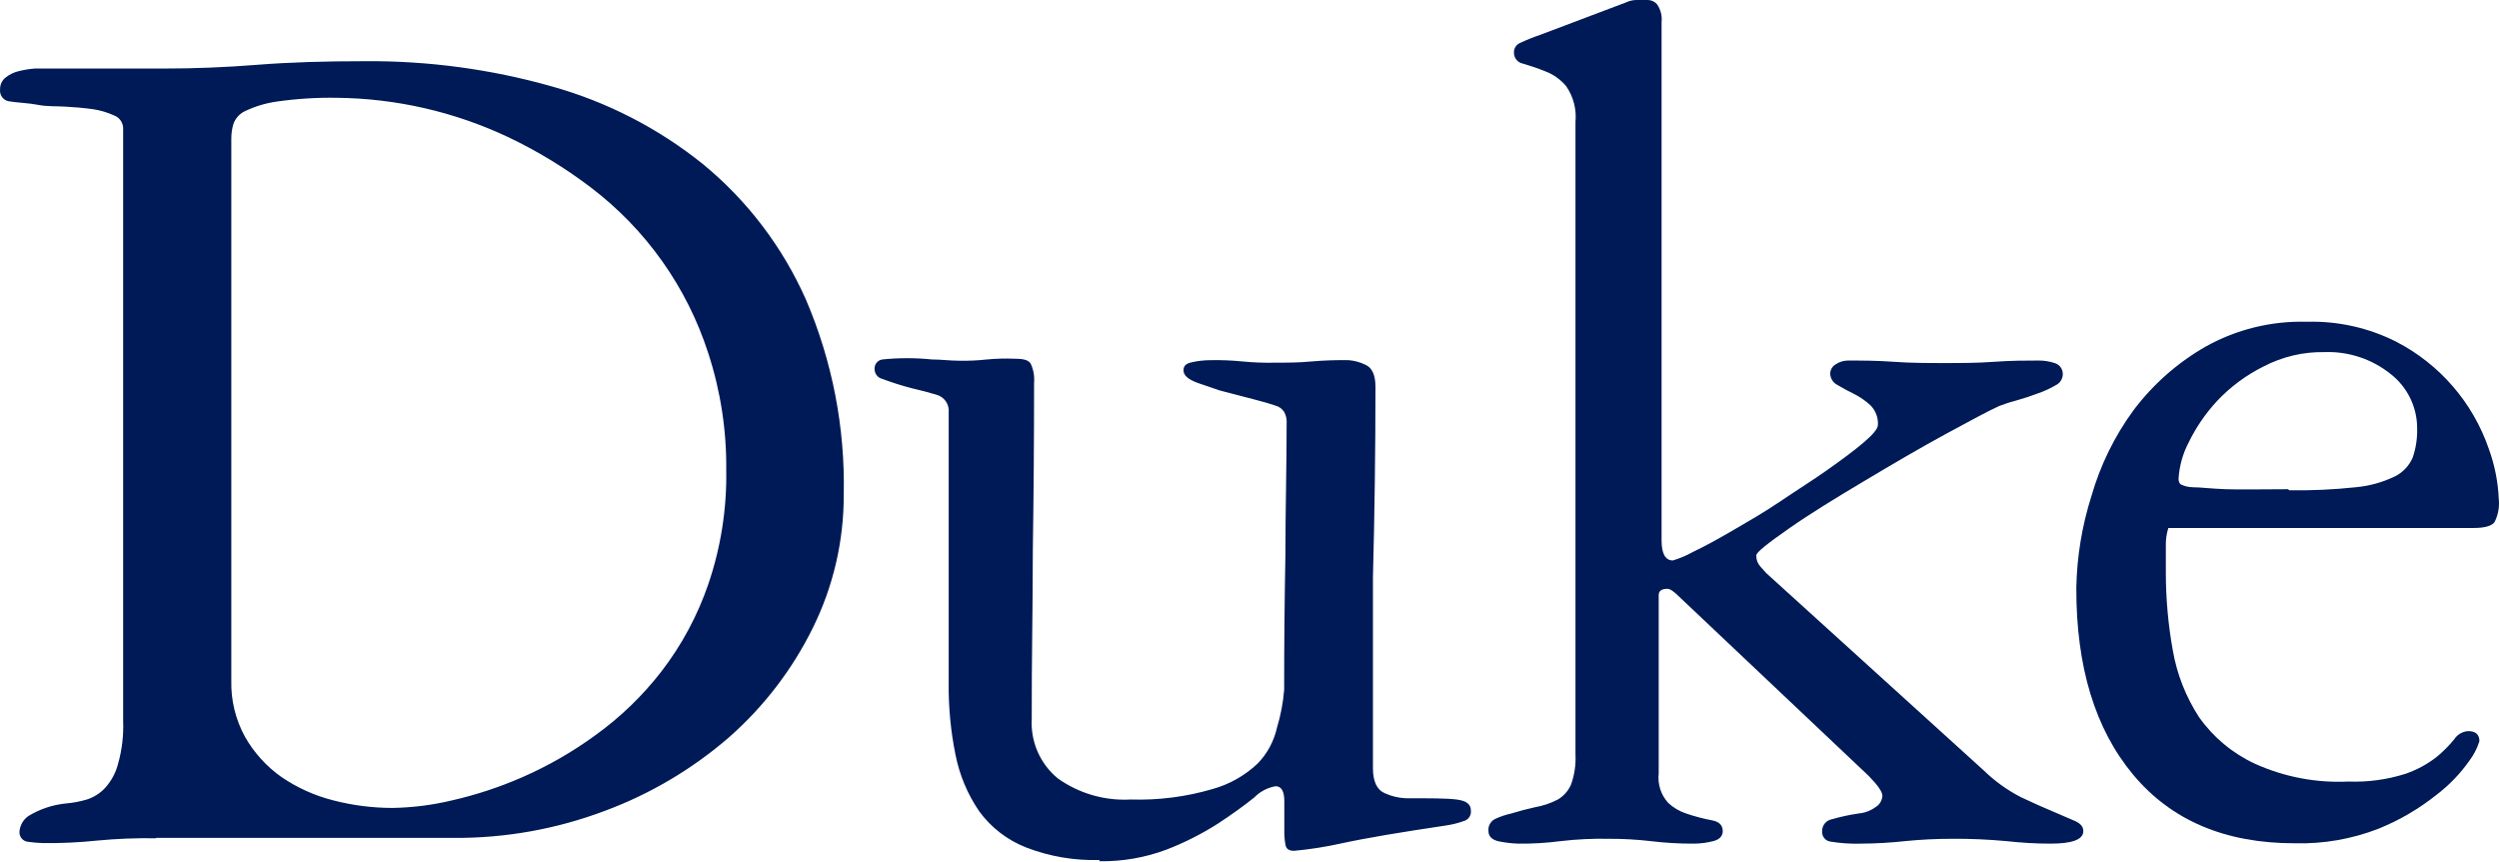
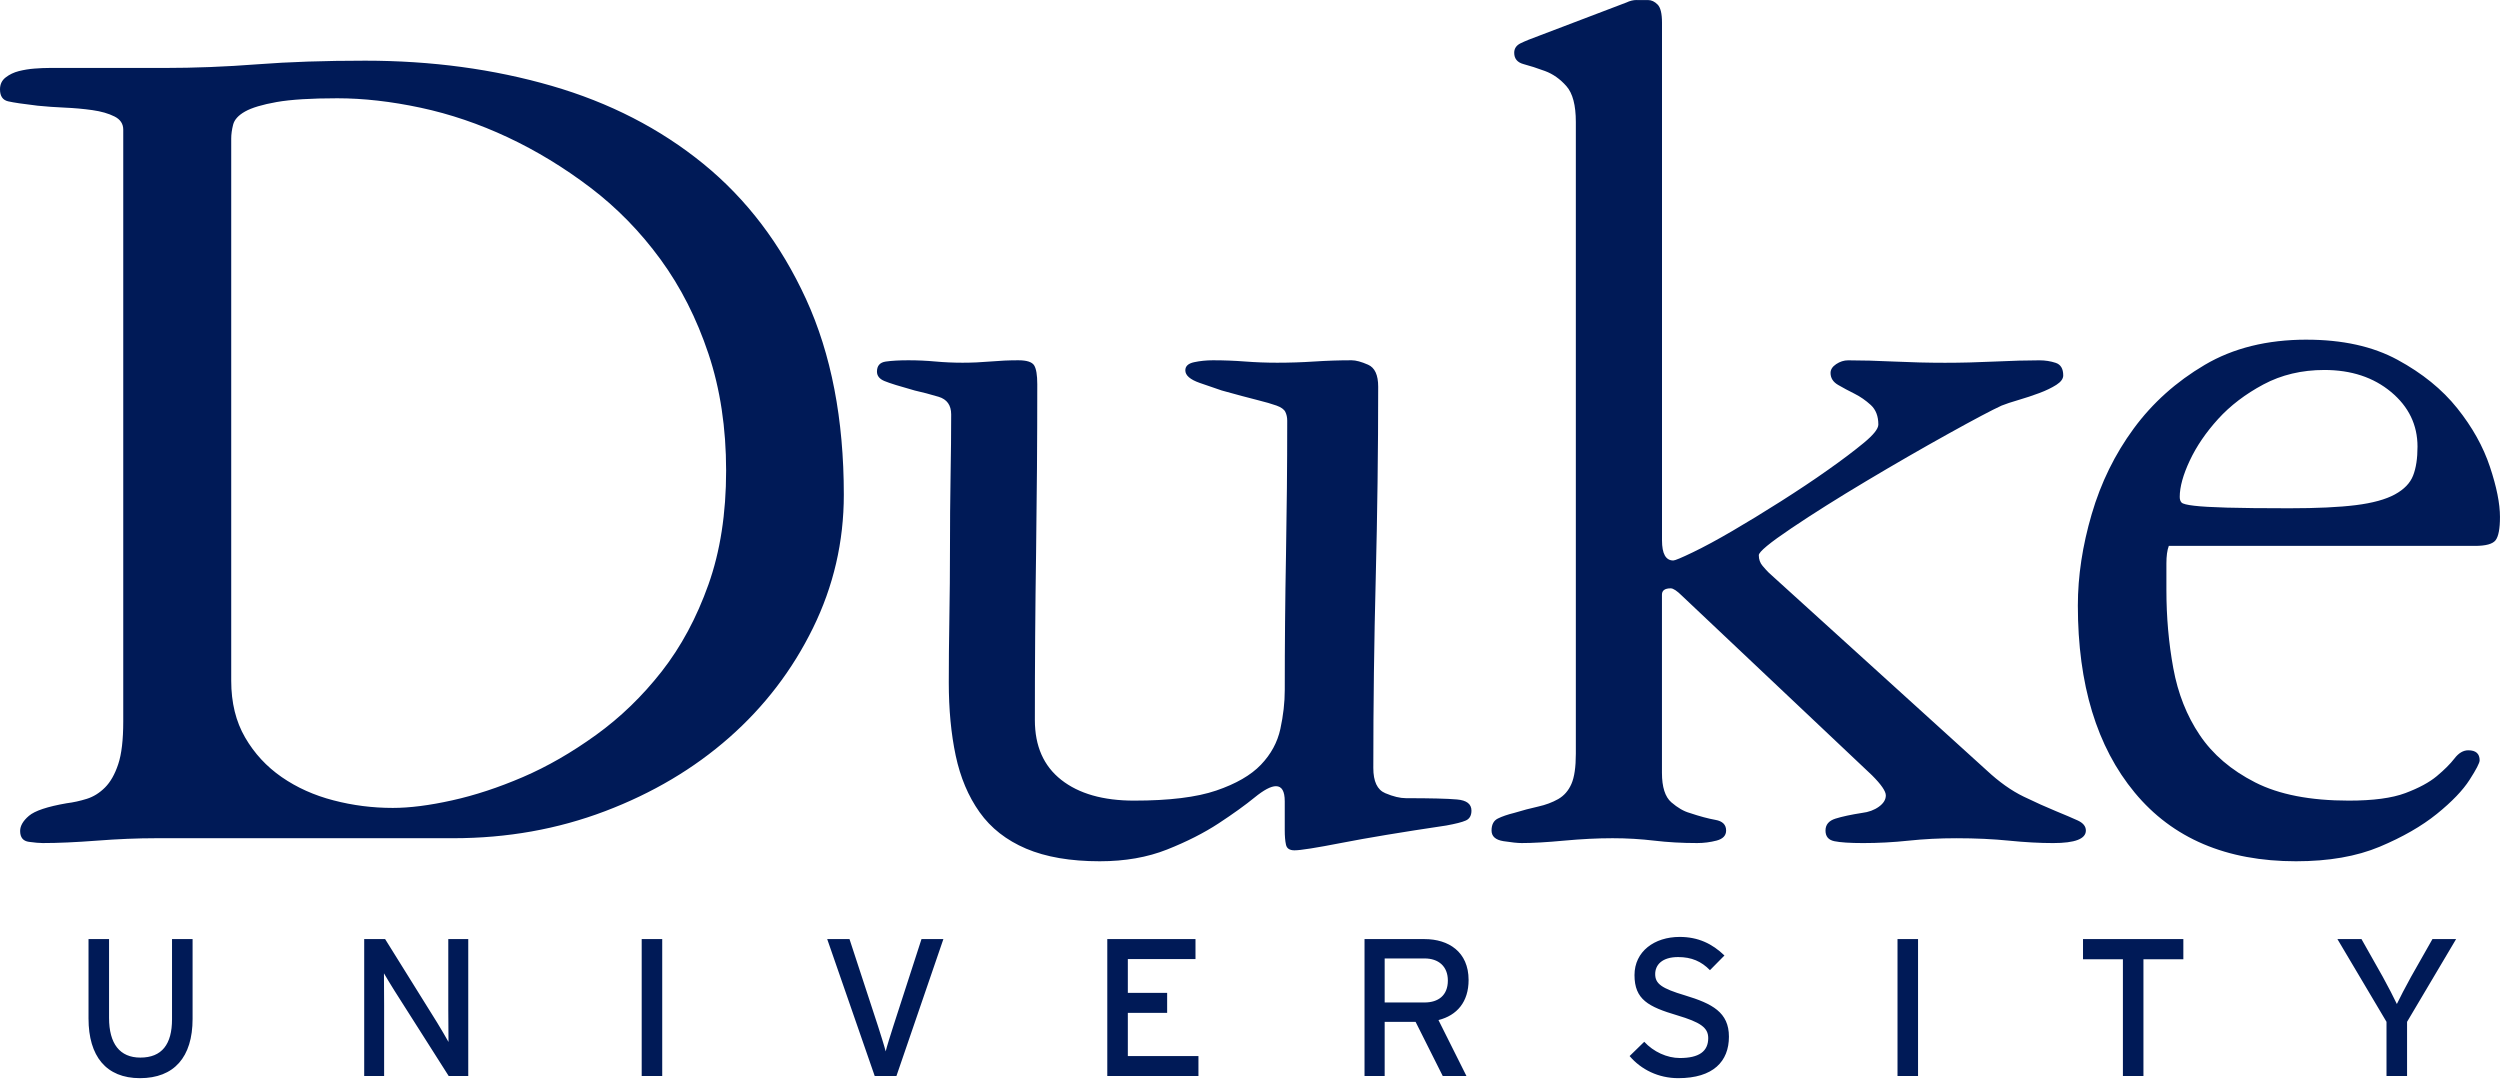
- <svg xmlns="http://www.w3.org/2000/svg" viewBox="0 0 139.307 47.991" version="1.1" id="svg23" width="139.307" height="47.991">
-   <defs id="defs11">
-     <style id="style9">.cls-1{fill:#001a57;}.cls-2{fill:#e89923;}</style>
-   </defs>
-   <g id="Layer_1" transform="translate(-0.4152385,-1.45)">
-     <path class="cls-1" d="m 9.12,48.16 a 29.48,29.48 0 0 0 -3.3,0.13 26.2,26.2 0 0 1 -3,0.14 A 7.56,7.56 0 0 1 2,48.36 0.53,0.53 0 0 1 1.5,47.8 1.16,1.16 0 0 1 2,46.92 4.94,4.94 0 0 1 4.1,46.22 5.77,5.77 0 0 0 5.26,46 2.4,2.4 0 0 0 6.26,45.37 3.16,3.16 0 0 0 7,44 7.65,7.65 0 0 0 7.28,41.62 v -33 A 0.77,0.77 0 0 0 6.79,7.89 4.39,4.39 0 0 0 5.57,7.53 C 5.05,7.46 4.57,7.42 4.02,7.39 3.47,7.36 3.02,7.39 2.52,7.29 2.02,7.19 1.42,7.18 0.88,7.09 A 0.6,0.6 0 0 1 0.42,6.43 0.81,0.81 0 0 1 0.74,5.76 1.87,1.87 0 0 1 1.48,5.41 5.25,5.25 0 0 1 2.35,5.27 h 7.19 c 1.73,0 3.48,-0.07 5.23,-0.21 1.75,-0.14 3.76,-0.2 6,-0.2 a 37.25,37.25 0 0 1 10.39,1.4 23.58,23.58 0 0 1 8.46,4.35 20.55,20.55 0 0 1 5.72,7.53 26.14,26.14 0 0 1 2.11,10.86 16.63,16.63 0 0 1 -1.72,7.43 19.74,19.74 0 0 1 -4.67,6.1 22.56,22.56 0 0 1 -6.92,4.1 23.43,23.43 0 0 1 -8.45,1.51 H 9.12 m 4.19,-8.77 a 6.18,6.18 0 0 0 0.77,3.15 6.94,6.94 0 0 0 2,2.21 9.06,9.06 0 0 0 2.92,1.32 13.17,13.17 0 0 0 3.31,0.42 15.3,15.3 0 0 0 3.3,-0.42 21.91,21.91 0 0 0 3.94,-1.3 21.5,21.5 0 0 0 4.08,-2.35 17.8,17.8 0 0 0 3.66,-3.54 17,17 0 0 0 2.61,-4.86 18.7,18.7 0 0 0 1,-6.34 20.32,20.32 0 0 0 -1,-6.52 18.87,18.87 0 0 0 -6.57,-9.26 26.13,26.13 0 0 0 -4.61,-2.8 22.93,22.93 0 0 0 -9.5,-2.18 21.24,21.24 0 0 0 -3.38,0.21 6.06,6.06 0 0 0 -1.76,0.53 1.24,1.24 0 0 0 -0.66,0.74 2.87,2.87 0 0 0 -0.11,0.77 z m 48.4,10 a 10.45,10.45 0 0 1 -4.1,-0.7 5.9,5.9 0 0 1 -2.6,-2 8.49,8.49 0 0 1 -1.33,-3.16 19.16,19.16 0 0 1 -0.38,-4.07 v -15 a 0.93,0.93 0 0 0 -0.7,-1 c -0.44,-0.13 -0.88,-0.25 -1.33,-0.35 a 16.37,16.37 0 0 1 -1.68,-0.53 0.56,0.56 0 0 1 -0.42,-0.52 0.51,0.51 0 0 1 0.43,-0.56 13.54,13.54 0 0 1 2.76,0 c 0.51,0 1,0.07 1.52,0.07 A 11.79,11.79 0 0 0 55.43,21.48 11.49,11.49 0 0 1 57,21.44 c 0.55,0 0.77,0.1 0.88,0.29 a 2.11,2.11 0 0 1 0.18,1.05 q 0,4.7 -0.07,9.36 c 0,3.1 -0.07,6.22 -0.06,9.36 A 4,4 0 0 0 59.39,44.83 6.39,6.39 0 0 0 63.45,46 14.53,14.53 0 0 0 68,45.42 6,6 0 0 0 70.52,44 4.17,4.17 0 0 0 71.6,42 10,10 0 0 0 72,39.9 q 0,-3.78 0.07,-7.5 c 0,-2.47 0.07,-5 0.07,-7.5 A 1.17,1.17 0 0 0 72,24.4 0.83,0.83 0 0 0 71.51,24.05 c -0.26,-0.09 -0.62,-0.2 -1.09,-0.32 l -2,-0.52 -1.23,-0.42 c -0.53,-0.19 -0.8,-0.42 -0.8,-0.7 0,-0.28 0.16,-0.39 0.49,-0.46 a 4.79,4.79 0 0 1 1,-0.11 15.14,15.14 0 0 1 1.79,0.07 15.14,15.14 0 0 0 1.79,0.07 c 0.61,0 1.39,0 2.07,-0.07 a 20.35,20.35 0 0 1 2.08,-0.07 2.63,2.63 0 0 1 0.91,0.25 q 0.57,0.24 0.57,1.23 0,5.33 -0.14,10.62 v 10.63 c 0,0.74 0.22,1.21 0.66,1.4 a 3.13,3.13 0 0 0 1.16,0.28 c 1.35,0 2.3,0 2.84,0.07 0.54,0.07 0.8,0.25 0.8,0.62 a 0.54,0.54 0 0 1 -0.31,0.55 5.14,5.14 0 0 1 -1.09,0.28 c -2.48,0.37 -4.42,0.69 -5.84,1 a 21,21 0 0 1 -2.62,0.41 c -0.27,0 -0.43,-0.1 -0.47,-0.31 A 3.7,3.7 0 0 1 72.01,47.74 V 46.1 c 0,-0.56 -0.16,-0.84 -0.49,-0.84 a 2.2,2.2 0 0 0 -1.19,0.63 c -0.52,0.42 -1.18,0.9 -2,1.44 a 16.23,16.23 0 0 1 -2.88,1.46 10.22,10.22 0 0 1 -3.75,0.65 M 88.24,8.25 a 3,3 0 0 0 -0.52,-2 2.82,2.82 0 0 0 -1.2,-0.84 C 86.13,5.25 85.73,5.12 85.33,5 A 0.62,0.62 0 0 1 84.81,4.37 0.56,0.56 0 0 1 85.16,3.84 10.9,10.9 0 0 1 86.28,3.39 l 4.79,-1.81 a 1.35,1.35 0 0 1 0.56,-0.13 h 0.64 a 0.69,0.69 0 0 1 0.52,0.24 1.48,1.48 0 0 1 0.25,1 v 28.87 c 0,0.74 0.21,1.12 0.63,1.12 a 5.48,5.48 0 0 0 1.09,-0.46 c 0.63,-0.3 1.37,-0.7 2.21,-1.19 0.84,-0.49 1.74,-1 2.7,-1.65 0.96,-0.65 1.83,-1.19 2.62,-1.75 0.79,-0.56 1.47,-1.06 2,-1.51 0.53,-0.45 0.81,-0.78 0.81,-1 a 1.43,1.43 0 0 0 -0.42,-1.09 4.1,4.1 0 0 0 -0.91,-0.63 c -0.33,-0.16 -0.63,-0.32 -0.91,-0.49 a 0.73,0.73 0 0 1 -0.42,-0.66 0.61,0.61 0 0 1 0.31,-0.5 1.23,1.23 0 0 1 0.67,-0.21 c 0.74,0 1.6,0 2.56,0.07 0.96,0.07 1.9,0.07 2.83,0.07 0.93,0 1.81,0 2.77,-0.07 0.96,-0.07 1.79,-0.07 2.49,-0.07 a 2.8,2.8 0 0 1 0.91,0.15 0.63,0.63 0 0 1 0.42,0.69 0.68,0.68 0 0 1 -0.38,0.53 5.32,5.32 0 0 1 -1,0.46 c -0.37,0.14 -0.76,0.27 -1.15,0.38 a 8.94,8.94 0 0 0 -1,0.32 c -0.52,0.23 -1.51,0.76 -3,1.57 -1.49,0.81 -3,1.7 -4.56,2.63 -1.56,0.93 -3,1.81 -4.17,2.63 -1.17,0.82 -1.82,1.32 -1.82,1.5 a 0.88,0.88 0 0 0 0.21,0.6 l 0.35,0.39 12.13,11 a 8.63,8.63 0 0 0 2.06,1.48 c 0.68,0.32 1.28,0.59 1.79,0.8 l 1.23,0.53 c 0.31,0.14 0.46,0.32 0.46,0.56 0,0.47 -0.61,0.7 -1.83,0.7 -0.82,0 -1.64,-0.05 -2.45,-0.14 -1,-0.09 -2,-0.14 -3,-0.13 a 26.17,26.17 0 0 0 -2.66,0.13 23.65,23.65 0 0 1 -2.52,0.14 8.66,8.66 0 0 1 -1.61,-0.11 0.54,0.54 0 0 1 -0.49,-0.59 0.66,0.66 0 0 1 0.55,-0.66 10.85,10.85 0 0 1 1.48,-0.32 1.89,1.89 0 0 0 0.94,-0.35 0.79,0.79 0 0 0 0.39,-0.63 c 0,-0.23 -0.26,-0.6 -0.77,-1.12 L 94,34.68 q -0.42,-0.42 -0.63,-0.42 c -0.33,0 -0.49,0.12 -0.49,0.35 v 9.93 a 2.09,2.09 0 0 0 0.53,1.65 2.68,2.68 0 0 0 1,0.59 10.17,10.17 0 0 0 1.44,0.38 q 0.6,0.11 0.6,0.6 c 0,0.28 -0.18,0.47 -0.53,0.56 a 4.46,4.46 0 0 1 -1.09,0.14 19,19 0 0 1 -2.39,-0.14 19.92,19.92 0 0 0 -2.32,-0.13 19.7,19.7 0 0 0 -2.71,0.13 16.76,16.76 0 0 1 -2.35,0.14 6.65,6.65 0 0 1 -1,-0.11 c -0.44,-0.07 -0.67,-0.27 -0.67,-0.59 a 0.67,0.67 0 0 1 0.36,-0.67 4.25,4.25 0 0 1 0.91,-0.31 c 0.46,-0.14 0.91,-0.26 1.33,-0.35 A 4.39,4.39 0 0 0 87.26,46 1.8,1.8 0 0 0 88,45.15 4.37,4.37 0 0 0 88.24,43.47 V 8.25" id="path15" />
-     <path class="cls-1" d="m 121.29,30.87 a 3.06,3.06 0 0 0 -0.14,1 v 1.48 a 24.43,24.43 0 0 0 0.39,4.35 9.94,9.94 0 0 0 1.46,3.71 7.87,7.87 0 0 0 3.1,2.59 11.32,11.32 0 0 0 5.22,1 9.33,9.33 0 0 0 3.15,-0.42 5.86,5.86 0 0 0 1.76,-0.94 6.75,6.75 0 0 0 1,-1 1,1 0 0 1 0.77,-0.45 c 0.42,0 0.63,0.19 0.63,0.56 a 3.53,3.53 0 0 1 -0.56,1.09 8.59,8.59 0 0 1 -1.82,1.89 12.94,12.94 0 0 1 -3.25,1.9 12,12 0 0 1 -4.67,0.81 q -5.81,0 -9,-3.82 -3.19,-3.82 -3.17,-10.43 a 18,18 0 0 1 0.84,-5.09 15.2,15.2 0 0 1 2.34,-4.78 13.3,13.3 0 0 1 4,-3.54 10.93,10.93 0 0 1 5.67,-1.4 10.4,10.4 0 0 1 5,1.12 10.61,10.61 0 0 1 5.14,5.95 9.3,9.3 0 0 1 0.56,2.81 2.31,2.31 0 0 1 -0.24,1.29 c -0.16,0.21 -0.55,0.32 -1.15,0.32 h -17 m 6.71,-2.1 a 30.62,30.62 0 0 0 3.71,-0.17 6.33,6.33 0 0 0 2.17,-0.6 2.09,2.09 0 0 0 1,-1.05 4.64,4.64 0 0 0 0.25,-1.61 3.83,3.83 0 0 0 -1.48,-3.05 5.56,5.56 0 0 0 -3.68,-1.22 7.07,7.07 0 0 0 -3.4,0.8 9.13,9.13 0 0 0 -2.6,1.93 9.56,9.56 0 0 0 -1.58,2.31 5,5 0 0 0 -0.56,2 0.46,0.46 0 0 0 0.1,0.32 1.57,1.57 0 0 0 0.7,0.17 c 0.4,0 1,0.08 1.83,0.11 0.83,0.03 2,0 3.47,0 z" id="path17" />
+ <svg xmlns="http://www.w3.org/2000/svg" viewBox="0 0 198.757 85.717" version="1.1" id="svg213" width="198.757" height="85.717">
+   <defs id="defs217" />
+   <g transform="matrix(1.25,0,0,-1.25,-327.1951,412.6755)" id="g211">
+     <path d="m 365.85,330.14 c -0.215,0 -0.429,-0.053 -0.644,-0.156 l -5.464,-2.08 c -0.587,-0.215 -1.014,-0.387 -1.281,-0.52 -0.266,-0.134 -0.398,-0.334 -0.398,-0.6 0,-0.374 0.198,-0.616 0.598,-0.722 0.399,-0.106 0.855,-0.252 1.361,-0.439 0.507,-0.187 0.961,-0.508 1.361,-0.961 0.401,-0.454 0.6,-1.214 0.6,-2.281 v -40.18 c 0,-0.853 -0.094,-1.493 -0.281,-1.92 -0.186,-0.426 -0.466,-0.749 -0.839,-0.963 -0.374,-0.212 -0.802,-0.372 -1.281,-0.478 -0.48,-0.106 -0.986,-0.24 -1.519,-0.402 -0.426,-0.105 -0.773,-0.226 -1.041,-0.358 -0.267,-0.134 -0.4,-0.388 -0.4,-0.762 0,-0.372 0.253,-0.598 0.759,-0.678 0.507,-0.078 0.894,-0.12 1.161,-0.12 0.694,0 1.59,0.051 2.683,0.153 1.096,0.102 2.127,0.155 3.095,0.155 0.912,0 1.796,-0.053 2.652,-0.155 0.858,-0.102 1.767,-0.153 2.728,-0.153 0.427,0 0.84,0.054 1.241,0.159 0.399,0.107 0.6,0.319 0.6,0.637 0,0.374 -0.228,0.599 -0.68,0.678 -0.453,0.08 -1.002,0.227 -1.641,0.442 -0.375,0.104 -0.761,0.33 -1.163,0.675 -0.399,0.347 -0.597,0.972 -0.597,1.877 v 11.333 c 0,0.265 0.186,0.4 0.559,0.4 0.16,0 0.401,-0.161 0.722,-0.48 l 12.08,-11.412 c 0.586,-0.586 0.878,-1.013 0.878,-1.277 0,-0.267 -0.146,-0.507 -0.439,-0.719 -0.295,-0.213 -0.652,-0.346 -1.081,-0.397 -0.693,-0.108 -1.253,-0.229 -1.68,-0.361 -0.426,-0.134 -0.637,-0.385 -0.637,-0.759 0,-0.373 0.184,-0.597 0.559,-0.677 0.373,-0.078 0.986,-0.12 1.839,-0.12 0.959,0 1.919,0.051 2.88,0.153 0.959,0.102 1.974,0.155 3.041,0.155 1.227,0 2.347,-0.053 3.361,-0.155 1.013,-0.102 1.947,-0.153 2.8,-0.153 1.387,0 2.08,0.265 2.08,0.798 0,0.266 -0.172,0.481 -0.519,0.641 -0.348,0.159 -0.814,0.357 -1.4,0.598 -0.587,0.24 -1.268,0.547 -2.042,0.92 -0.774,0.375 -1.559,0.932 -2.359,1.678 l -13.841,12.556 c -0.108,0.105 -0.242,0.252 -0.4,0.439 -0.161,0.187 -0.241,0.413 -0.241,0.68 0,0.213 0.694,0.786 2.08,1.719 1.386,0.933 2.974,1.931 4.761,2.998 1.787,1.066 3.519,2.065 5.2,2.998 1.68,0.933 2.814,1.532 3.402,1.8 0.265,0.106 0.625,0.226 1.08,0.359 0.453,0.132 0.893,0.279 1.322,0.439 0.425,0.159 0.783,0.333 1.078,0.52 0.293,0.187 0.439,0.387 0.439,0.6 0,0.426 -0.158,0.694 -0.478,0.8 -0.321,0.106 -0.667,0.161 -1.039,0.161 -0.802,0 -1.749,-0.027 -2.842,-0.078 -1.094,-0.051 -2.15,-0.078 -3.161,-0.078 -1.069,0 -2.149,0.027 -3.241,0.078 -1.093,0.051 -2.066,0.078 -2.92,0.078 -0.267,0 -0.519,-0.082 -0.759,-0.241 -0.24,-0.161 -0.359,-0.347 -0.359,-0.561 0,-0.321 0.158,-0.575 0.48,-0.762 0.319,-0.186 0.667,-0.372 1.041,-0.558 0.374,-0.187 0.719,-0.428 1.041,-0.722 0.318,-0.294 0.478,-0.709 0.478,-1.241 0,-0.268 -0.307,-0.654 -0.92,-1.161 -0.613,-0.506 -1.372,-1.081 -2.28,-1.72 -0.905,-0.642 -1.906,-1.308 -3,-2.003 -1.094,-0.694 -2.12,-1.32 -3.08,-1.881 -0.96,-0.561 -1.8,-1.014 -2.52,-1.361 -0.72,-0.347 -1.134,-0.52 -1.241,-0.52 -0.479,0 -0.719,0.427 -0.719,1.281 v 32.922 c 0,0.587 -0.093,0.973 -0.283,1.159 -0.186,0.188 -0.388,0.283 -0.603,0.283 h -0.725 z m -80.872,-3.859 c -2.565,0 -4.848,-0.076 -6.85,-0.23 -2.004,-0.155 -3.993,-0.233 -5.969,-0.233 h -7.283 c -0.268,0 -0.574,-0.012 -0.922,-0.039 -0.347,-0.026 -0.678,-0.081 -0.998,-0.161 -0.32,-0.081 -0.6,-0.216 -0.839,-0.402 -0.242,-0.187 -0.361,-0.439 -0.361,-0.759 0,-0.427 0.172,-0.682 0.519,-0.762 0.347,-0.079 0.974,-0.172 1.881,-0.278 0.532,-0.054 1.105,-0.095 1.719,-0.122 0.614,-0.026 1.201,-0.08 1.761,-0.159 0.559,-0.08 1.025,-0.214 1.398,-0.402 0.374,-0.186 0.561,-0.465 0.561,-0.839 v -37.639 c 0,-1.174 -0.106,-2.08 -0.32,-2.72 -0.213,-0.642 -0.492,-1.133 -0.839,-1.481 -0.347,-0.347 -0.733,-0.589 -1.159,-0.722 -0.427,-0.134 -0.854,-0.228 -1.281,-0.281 -1.227,-0.213 -2.026,-0.48 -2.4,-0.8 -0.374,-0.319 -0.559,-0.641 -0.559,-0.961 0,-0.412 0.185,-0.643 0.559,-0.694 0.374,-0.051 0.666,-0.077 0.88,-0.077 0.96,0 2.106,0.051 3.439,0.153 1.334,0.103 2.589,0.155 3.764,0.155 h 18.908 c 3.418,0 6.636,0.574 9.655,1.72 3.019,1.147 5.649,2.706 7.892,4.681 2.242,1.974 4.018,4.295 5.327,6.963 1.309,2.666 1.964,5.494 1.964,8.481 0,4.802 -0.801,8.95 -2.403,12.445 -1.603,3.493 -3.78,6.361 -6.531,8.602 -2.751,2.24 -5.969,3.894 -9.653,4.961 -3.687,1.067 -7.638,1.6 -11.858,1.6 z m -1.772,-2.391 c 1.659,0 3.426,-0.2 5.3,-0.6 1.873,-0.4 3.721,-1.028 5.541,-1.881 1.82,-0.854 3.573,-1.92 5.259,-3.2 1.685,-1.28 3.173,-2.803 4.458,-4.562 1.286,-1.761 2.301,-3.762 3.05,-6.002 0.75,-2.24 1.125,-4.722 1.125,-7.441 0,-2.722 -0.375,-5.137 -1.125,-7.244 -0.749,-2.106 -1.738,-3.948 -2.969,-5.522 -1.232,-1.574 -2.624,-2.92 -4.177,-4.041 -1.553,-1.121 -3.105,-2.014 -4.658,-2.681 -1.552,-0.667 -3.052,-1.16 -4.497,-1.48 -1.446,-0.322 -2.703,-0.481 -3.773,-0.481 -1.286,0 -2.542,0.159 -3.773,0.481 -1.233,0.32 -2.33,0.813 -3.294,1.48 -0.964,0.667 -1.74,1.506 -2.328,2.52 -0.588,1.013 -0.883,2.215 -0.883,3.603 v 34.489 c 0,0.266 0.039,0.56 0.12,0.88 0.08,0.319 0.334,0.6 0.762,0.841 0.428,0.24 1.098,0.441 2.008,0.602 0.909,0.159 2.193,0.239 3.853,0.239 z m 125.25,-15.353 c -2.504,0 -4.663,-0.535 -6.473,-1.603 -1.811,-1.068 -3.317,-2.417 -4.516,-4.047 -1.199,-1.63 -2.089,-3.446 -2.675,-5.45 -0.586,-2.003 -0.88,-3.938 -0.88,-5.808 0,-5.023 1.205,-8.988 3.616,-11.9 2.41,-2.911 5.83,-4.367 10.258,-4.367 2.08,0 3.853,0.308 5.32,0.923 1.466,0.615 2.678,1.313 3.639,2.089 0.96,0.776 1.654,1.5 2.08,2.166 0.429,0.667 0.642,1.08 0.642,1.241 0,0.426 -0.243,0.639 -0.722,0.639 -0.32,0 -0.615,-0.174 -0.88,-0.522 -0.268,-0.346 -0.641,-0.718 -1.12,-1.119 -0.48,-0.401 -1.146,-0.759 -2,-1.08 -0.855,-0.321 -2.053,-0.48 -3.6,-0.48 -2.454,0 -4.442,0.386 -5.963,1.163 -1.52,0.775 -2.692,1.779 -3.519,3.009 -0.827,1.228 -1.387,2.645 -1.68,4.25 -0.294,1.603 -0.439,3.259 -0.439,4.972 v 1.684 c 0,0.48 0.05,0.855 0.153,1.123 h 19.466 c 0.693,0 1.131,0.119 1.317,0.359 0.185,0.24 0.28,0.733 0.28,1.48 0,0.852 -0.214,1.919 -0.641,3.198 -0.426,1.28 -1.118,2.52 -2.077,3.719 -0.959,1.2 -2.225,2.227 -3.797,3.08 -1.572,0.854 -3.501,1.28 -5.791,1.28 z m -88.923,-1.311 c -0.587,0 -1.066,-0.028 -1.439,-0.081 -0.374,-0.054 -0.561,-0.266 -0.561,-0.641 0,-0.267 0.159,-0.468 0.48,-0.6 0.32,-0.134 0.961,-0.333 1.92,-0.6 0.48,-0.107 0.988,-0.241 1.52,-0.4 0.533,-0.16 0.8,-0.535 0.8,-1.122 0,-1.175 -0.013,-2.495 -0.039,-3.962 -0.026,-1.467 -0.037,-2.975 -0.037,-4.523 0,-1.496 -0.014,-2.989 -0.039,-4.483 -0.026,-1.496 -0.037,-2.856 -0.037,-4.083 0,-1.709 0.145,-3.258 0.439,-4.645 0.294,-1.387 0.799,-2.587 1.52,-3.603 0.721,-1.014 1.708,-1.785 2.961,-2.319 1.254,-0.533 2.816,-0.802 4.683,-0.802 1.602,0 3.029,0.25 4.283,0.748 1.254,0.498 2.347,1.053 3.281,1.666 0.933,0.613 1.694,1.161 2.281,1.641 0.587,0.479 1.04,0.72 1.361,0.72 0.374,0 0.559,-0.32 0.559,-0.959 v -1.841 c 0,-0.374 0.025,-0.679 0.078,-0.92 0.051,-0.241 0.232,-0.359 0.542,-0.359 0.377,0 1.373,0.157 2.989,0.472 1.616,0.316 3.836,0.685 6.664,1.106 0.586,0.107 1.001,0.21 1.241,0.317 0.238,0.104 0.361,0.315 0.361,0.631 0,0.421 -0.309,0.657 -0.922,0.709 -0.614,0.054 -1.694,0.081 -3.241,0.081 -0.373,0 -0.814,0.104 -1.32,0.319 -0.508,0.213 -0.759,0.747 -0.759,1.602 0,4.055 0.051,8.095 0.155,12.123 0.102,4.029 0.155,8.072 0.155,12.127 0,0.746 -0.214,1.212 -0.645,1.4 -0.427,0.187 -0.775,0.281 -1.042,0.281 -0.805,0 -1.594,-0.027 -2.372,-0.078 -0.776,-0.051 -1.566,-0.077 -2.367,-0.077 -0.694,0 -1.375,0.026 -2.041,0.077 -0.668,0.051 -1.347,0.078 -2.039,0.078 -0.427,0 -0.828,-0.042 -1.202,-0.122 -0.373,-0.08 -0.559,-0.252 -0.559,-0.519 0,-0.32 0.306,-0.586 0.92,-0.8 0.613,-0.213 1.08,-0.374 1.4,-0.481 0.96,-0.267 1.707,-0.467 2.239,-0.6 0.533,-0.134 0.947,-0.253 1.241,-0.359 0.293,-0.106 0.481,-0.24 0.561,-0.402 0.079,-0.159 0.12,-0.346 0.12,-0.559 0,-2.88 -0.027,-5.733 -0.078,-8.559 -0.053,-2.828 -0.078,-5.681 -0.078,-8.564 0,-0.799 -0.094,-1.628 -0.28,-2.481 -0.185,-0.854 -0.599,-1.613 -1.238,-2.28 -0.638,-0.666 -1.585,-1.212 -2.836,-1.639 -1.251,-0.428 -2.995,-0.642 -5.23,-0.642 -1.97,0 -3.515,0.442 -4.633,1.322 -1.119,0.88 -1.677,2.146 -1.677,3.8 0,3.574 0.025,7.134 0.078,10.681 0.05,3.548 0.075,7.108 0.075,10.684 0,0.585 -0.066,0.984 -0.2,1.198 -0.135,0.214 -0.471,0.322 -1.008,0.322 -0.59,0 -1.181,-0.027 -1.772,-0.078 -0.59,-0.051 -1.181,-0.077 -1.772,-0.077 -0.59,0 -1.166,0.026 -1.725,0.077 -0.559,0.051 -1.134,0.078 -1.72,0.078 z m 90.061,-0.617 c 1.707,0 3.12,-0.467 4.241,-1.4 1.119,-0.933 1.68,-2.091 1.68,-3.478 0,-0.747 -0.092,-1.359 -0.281,-1.839 -0.186,-0.48 -0.572,-0.878 -1.158,-1.198 -0.587,-0.32 -1.415,-0.548 -2.481,-0.681 -1.067,-0.134 -2.481,-0.2 -4.241,-0.2 -1.707,0 -3.028,0.015 -3.961,0.041 -0.933,0.026 -1.627,0.066 -2.08,0.12 -0.453,0.052 -0.722,0.12 -0.802,0.2 -0.078,0.079 -0.119,0.199 -0.119,0.359 0,0.639 0.214,1.412 0.641,2.319 0.426,0.906 1.025,1.786 1.8,2.639 0.774,0.852 1.734,1.584 2.881,2.198 1.146,0.612 2.44,0.92 3.88,0.92 z m -41.008,-36.059 c -1.604,0 -2.872,-0.921 -2.872,-2.427 0,-1.556 0.881,-2.015 2.723,-2.562 1.455,-0.436 1.966,-0.772 1.966,-1.444 0,-0.847 -0.584,-1.269 -1.803,-1.269 -0.821,0 -1.681,0.398 -2.266,1.033 l -0.931,-0.908 c 0.732,-0.859 1.828,-1.406 3.097,-1.406 2.227,0 3.22,1.071 3.22,2.638 0,1.555 -1.069,2.103 -2.788,2.625 -1.504,0.447 -1.902,0.746 -1.902,1.356 0,0.584 0.435,1.083 1.456,1.083 0.858,0 1.48,-0.274 2.027,-0.834 l 0.922,0.934 c -0.771,0.746 -1.669,1.181 -2.85,1.181 z m -101.2,-0.136 v -5.053 c 0,-2.4 1.12,-3.794 3.272,-3.794 2.165,0 3.347,1.33 3.347,3.769 v 5.078 h -1.308 v -5.103 c 0,-1.592 -0.646,-2.436 -2.014,-2.436 -1.307,0 -1.991,0.882 -1.991,2.525 v 5.014 h -1.306 z m 35.183,0 v -8.709 h 1.306 v 8.709 z m 79.873,0 v -8.709 h 1.306 v 8.709 z m 27.978,0 3.123,-5.264 v -3.445 h 1.308 v 3.445 l 3.12,5.264 h -1.505 l -1.369,-2.414 c -0.31,-0.561 -0.746,-1.395 -0.895,-1.717 -0.15,0.322 -0.596,1.193 -0.895,1.728 l -1.356,2.403 h -1.531 z m -125.5,-0.002 v -8.708 h 1.267 v 4.516 c 0,0.485 -0.011,1.693 -0.011,2.016 0.136,-0.224 0.436,-0.747 0.647,-1.07 l 3.47,-5.461 h 1.245 v 8.708 h -1.27 v -4.491 c 0,-0.486 0.014,-1.729 0.014,-2.053 -0.125,0.224 -0.498,0.87 -0.722,1.231 l -3.309,5.312 h -1.331 z m 29.448,0 3.022,-8.708 h 1.381 l 2.986,8.708 h -1.392 l -1.792,-5.536 c -0.162,-0.51 -0.412,-1.293 -0.486,-1.606 -0.075,0.313 -0.323,1.084 -0.484,1.594 l -1.817,5.548 h -1.417 z m 17.814,0 v -8.708 h 5.798 v 1.269 h -4.491 v 2.748 h 2.5 v 1.269 h -2.5 v 2.153 h 4.303 v 1.269 h -5.611 z m 16.361,0 v -8.708 h 1.281 v 3.445 h 1.966 l 1.728,-3.445 h 1.508 l -1.78,3.558 c 1.182,0.299 1.916,1.157 1.916,2.55 0,1.793 -1.28,2.6 -2.798,2.6 z m 45.697,0 v -1.281 h 2.538 v -7.427 h 1.306 v 7.427 h 2.538 v 1.281 h -6.381 z m -44.416,-1.231 h 2.539 c 0.883,0 1.48,-0.498 1.48,-1.406 0,-0.946 -0.609,-1.394 -1.48,-1.394 h -2.539 z" fill="#001a57" id="path209" />
  </g>
</svg>
